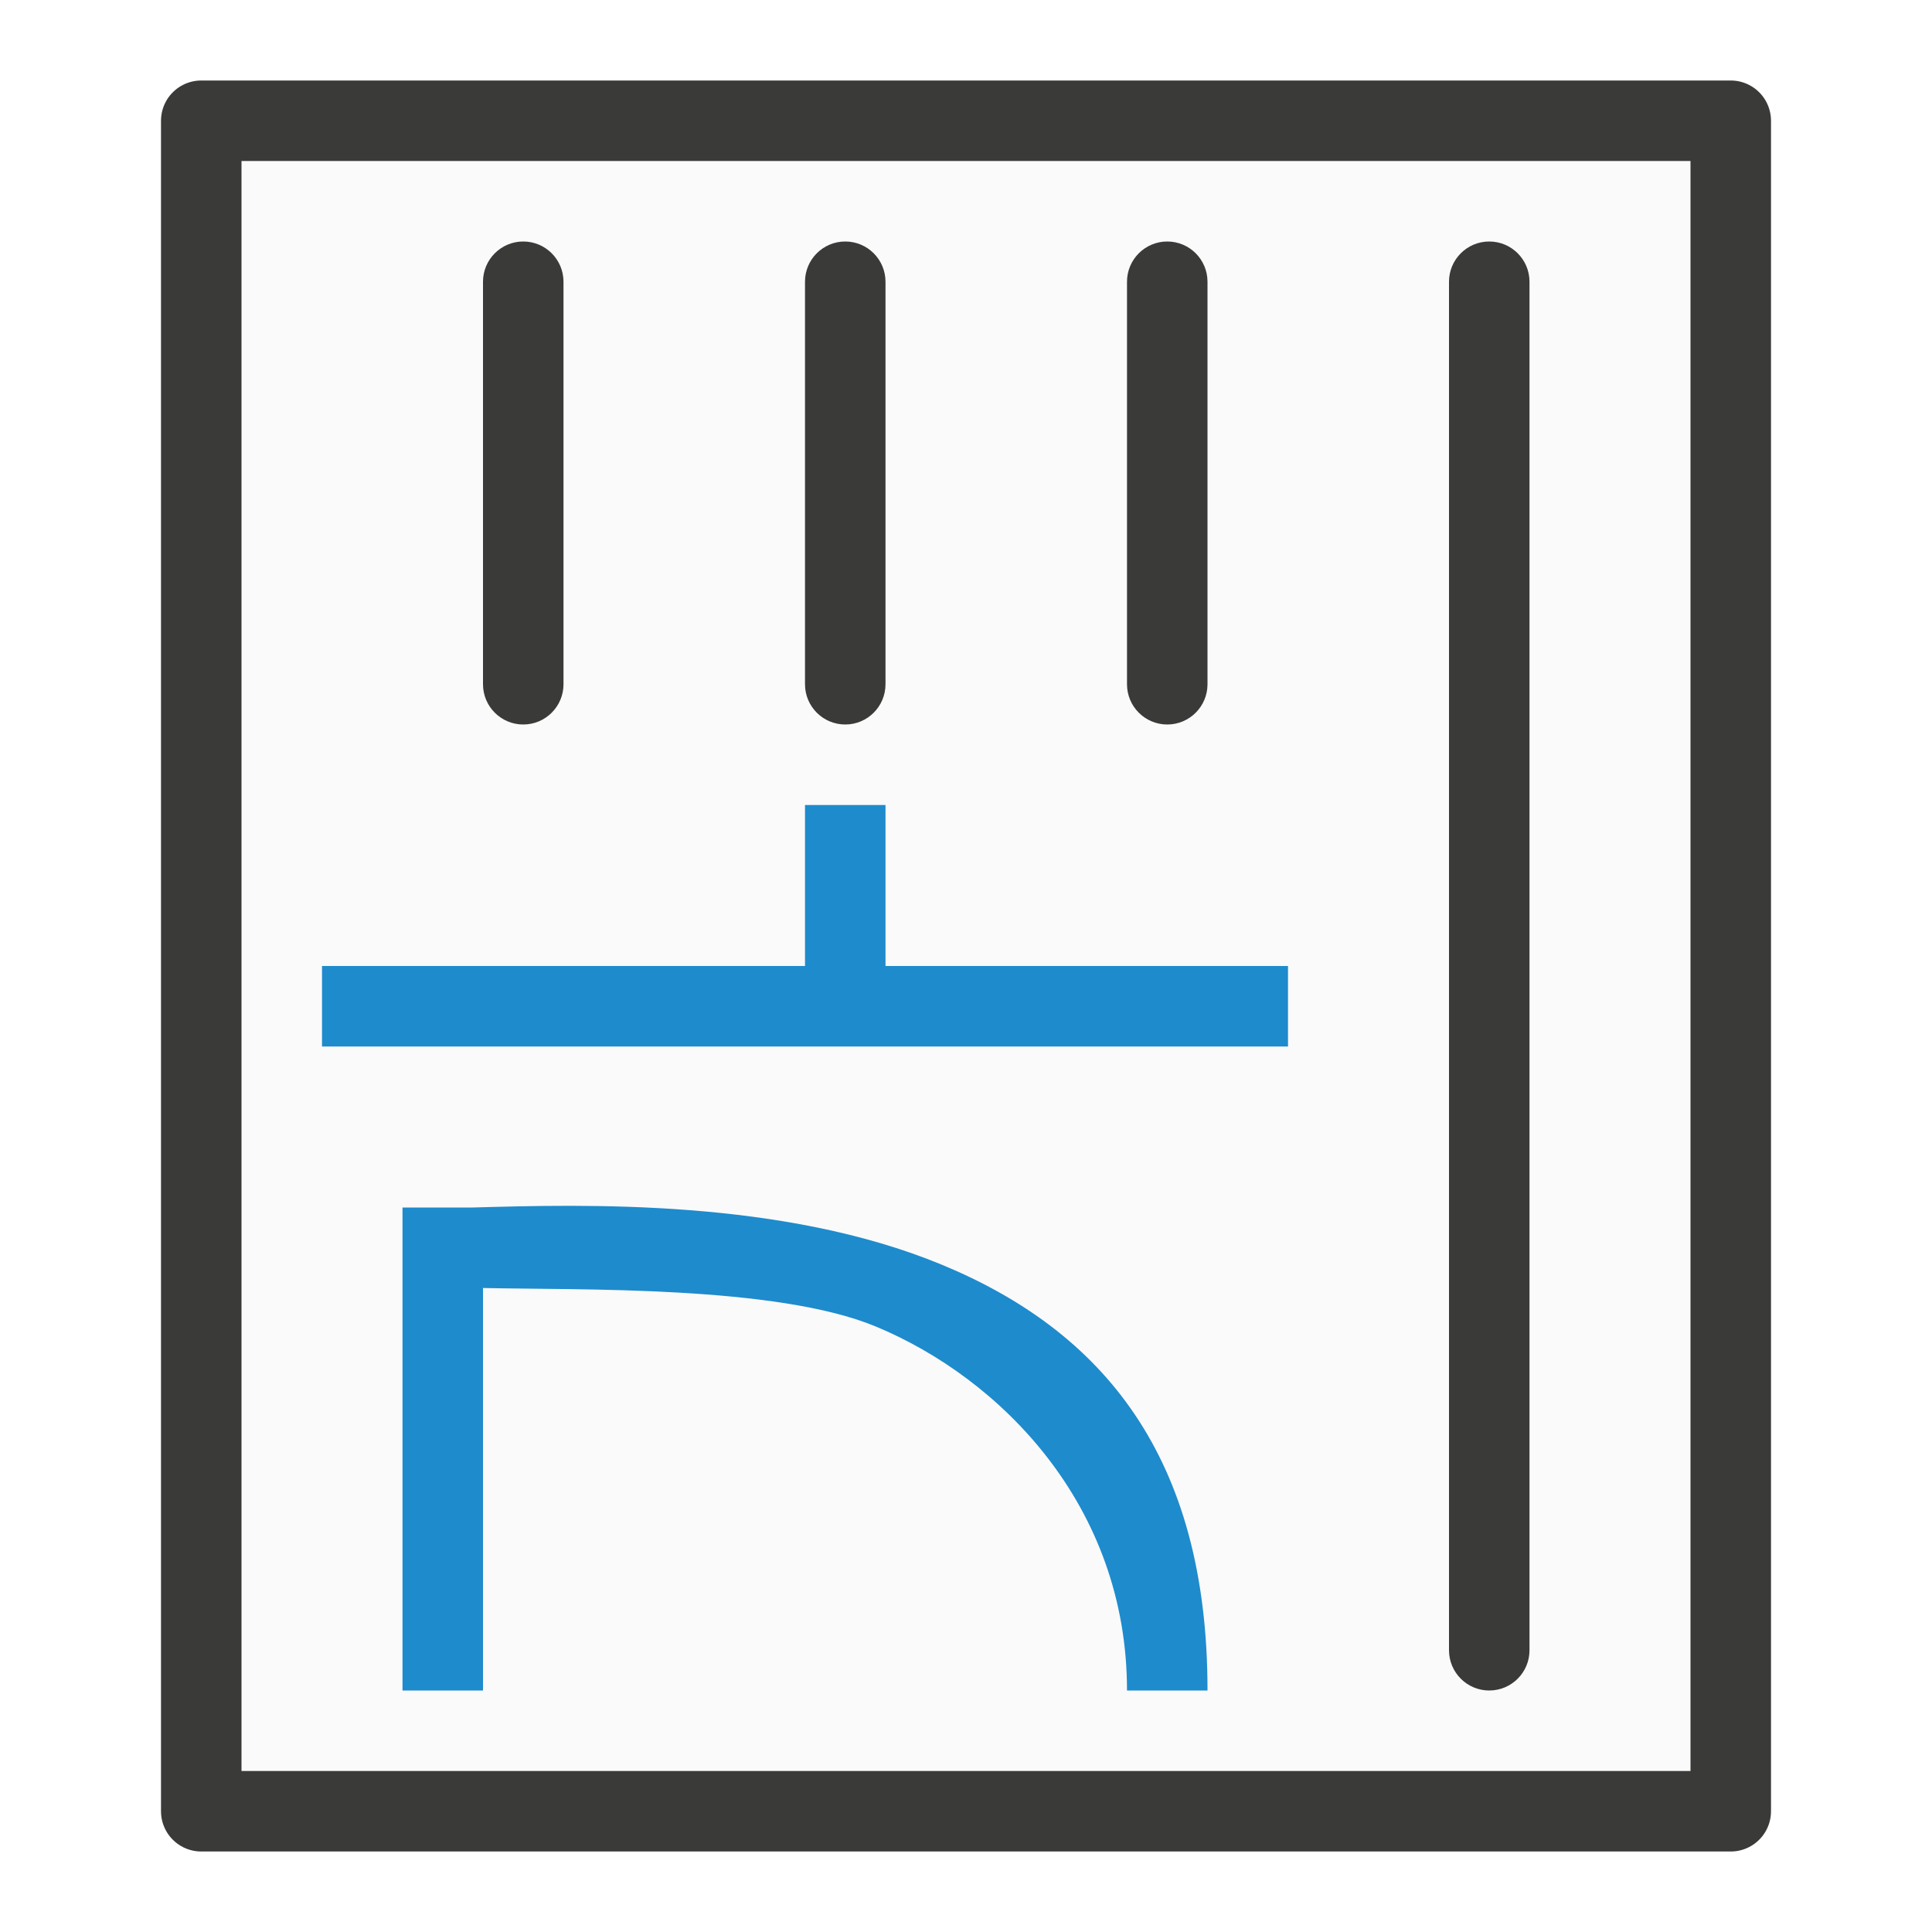
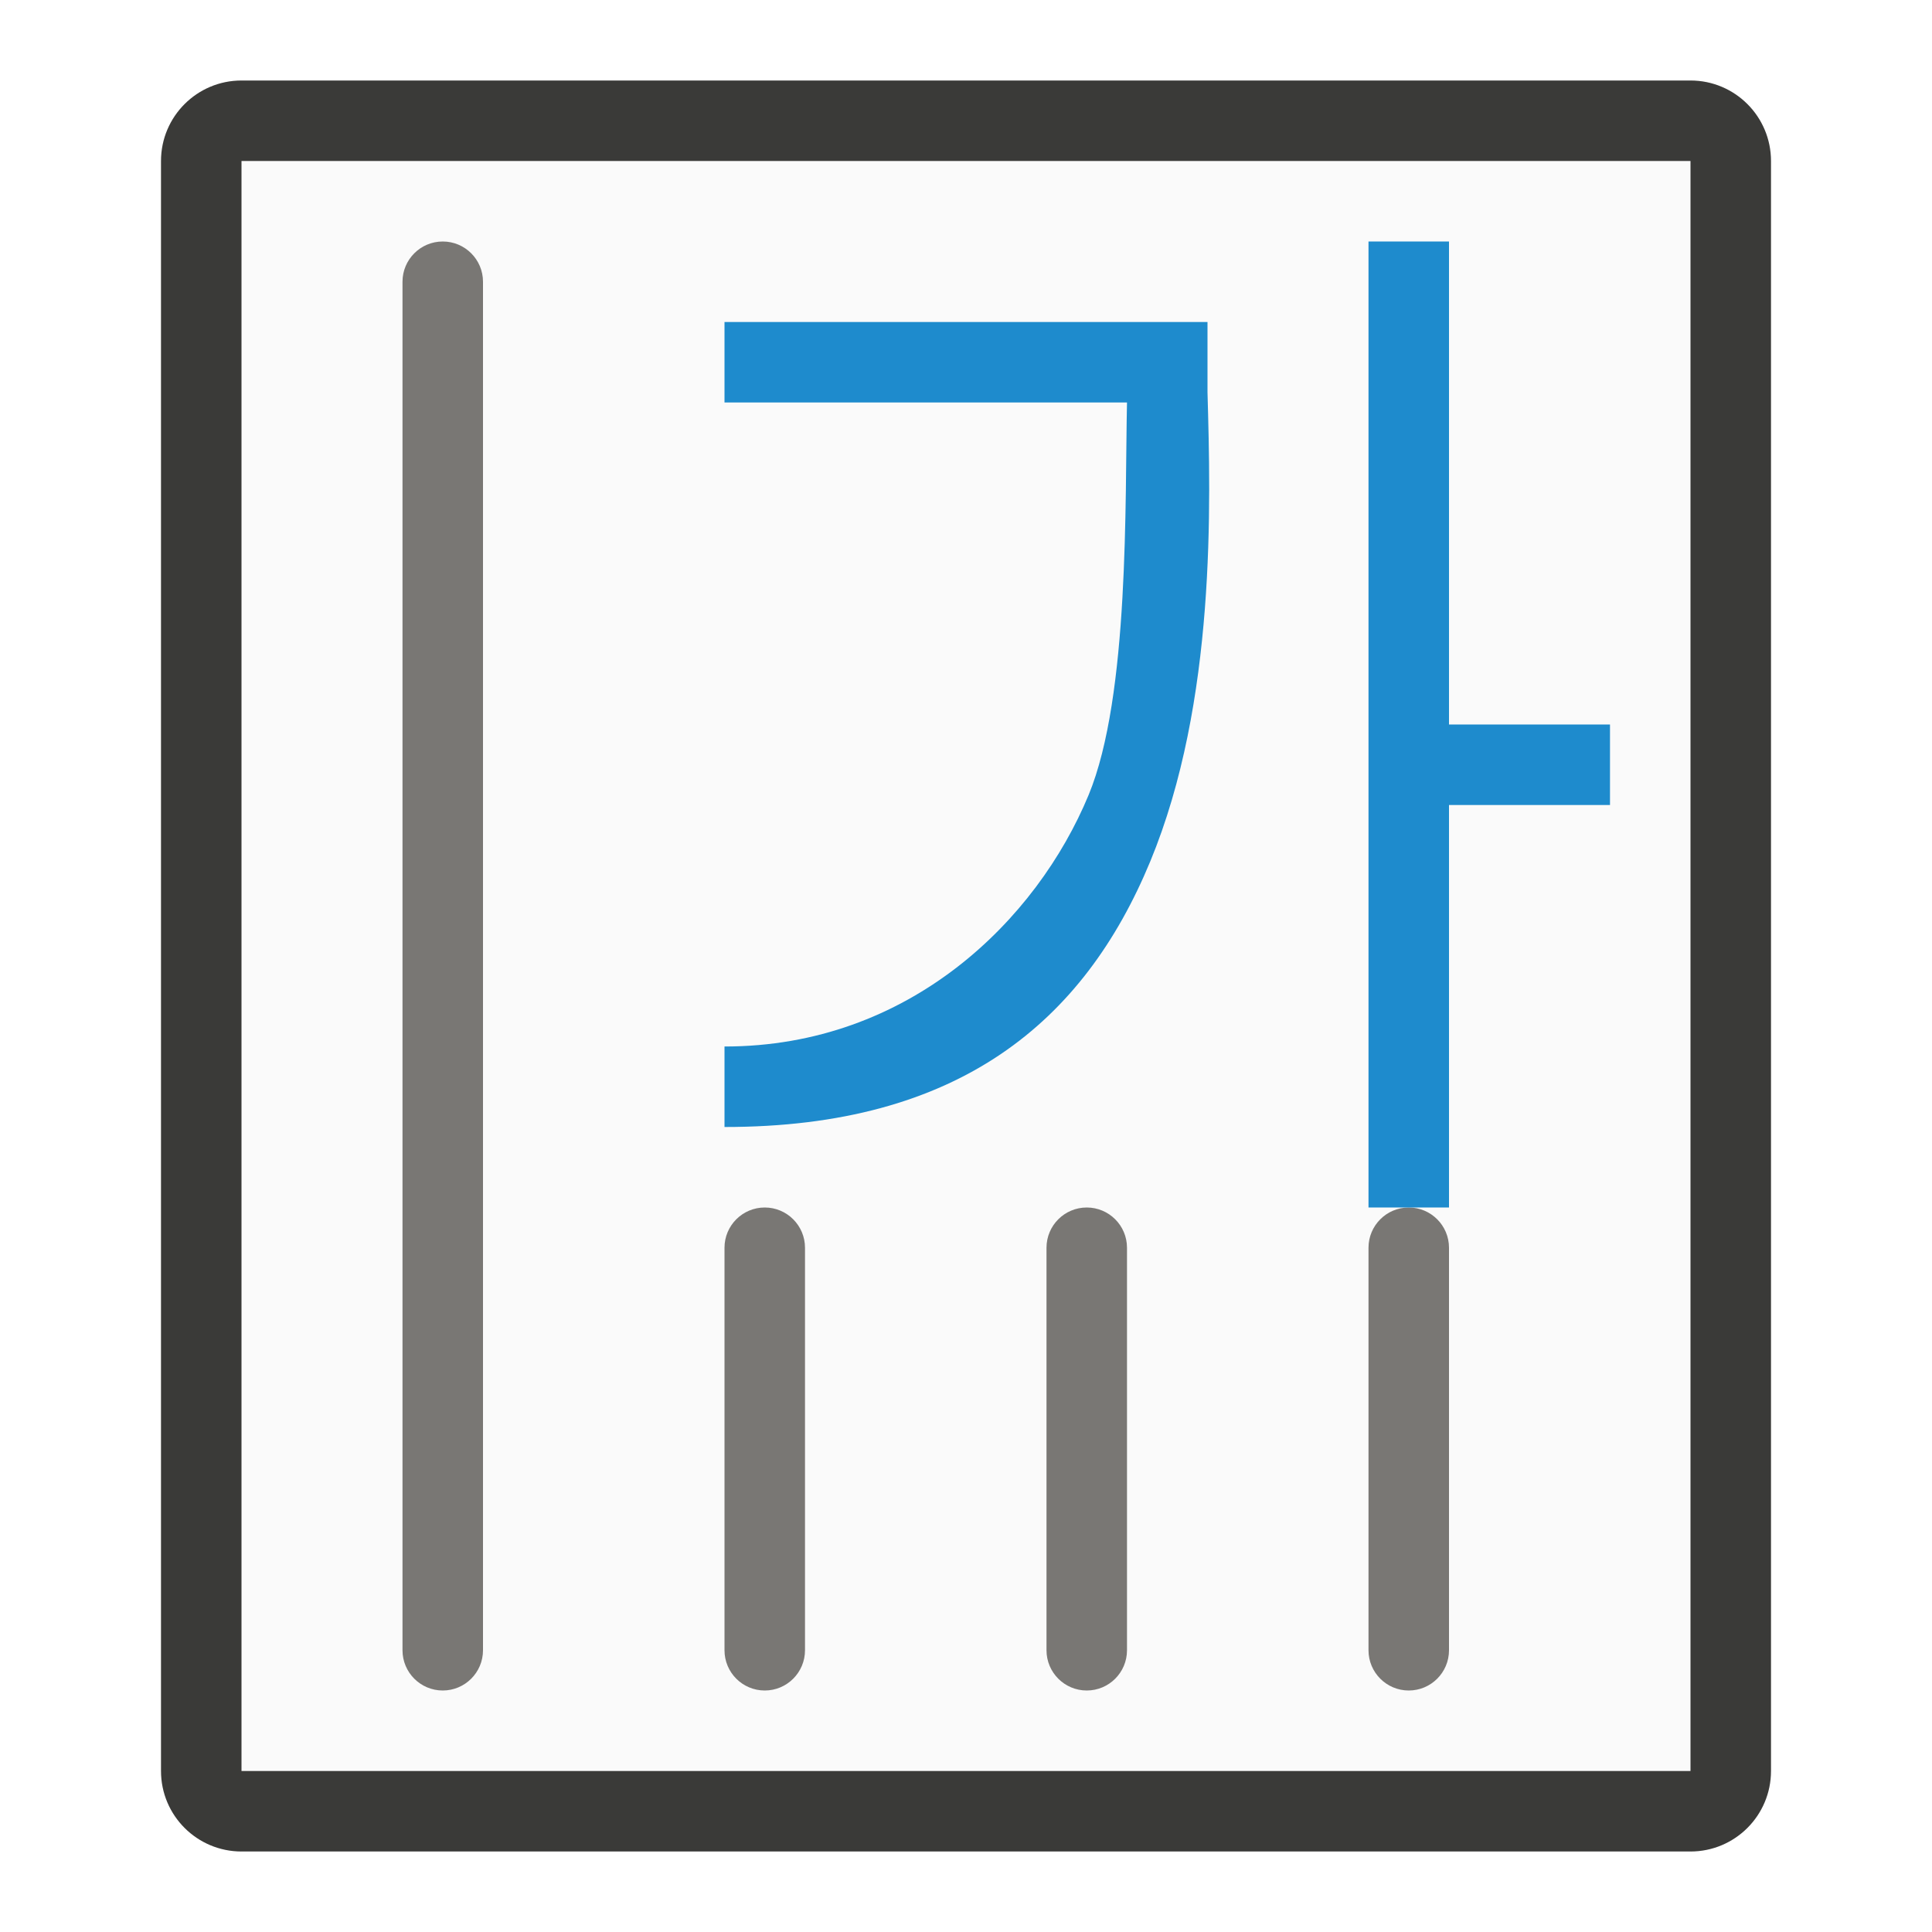
<svg xmlns="http://www.w3.org/2000/svg" viewBox="0 0 24 24">
-   <path d="m2.5 22.5v-21h19v21z" fill="#fafafa" stroke="#3a3a38" stroke-linecap="round" stroke-linejoin="round" />
-   <g fill="#3a3a38" transform="rotate(-90)">
-     <rect height="1" ry=".5" width="6" x="-9" y="14" />
-     <rect height="1" ry=".5" width="6" x="-9" y="10" />
-     <rect height="1" ry=".5" width="6" x="-9" y="6" />
-     <rect height="1" ry=".5" width="18" x="-21" y="18" />
-   </g>
-   <g fill="#1e8bcd" fill-rule="evenodd" transform="matrix(0 -1 1 0 0 24)">
-     <path d="m11 4v12h1v-5h2v-1h-2v-6z" />
-     <path d="m3 5v1h5c-.027 1.204.034 3.642-.477 4.876-.643 1.552-2.226 3.125-4.523 3.124v1c2.914.002 4.465-1.31 5.288-3.297.823-1.987.751-4.444.712-5.829v-.874z" />
+   <g transform="matrix(0 1 -1 0 24 0)">
+     <rect fill="#3a3a38" height="20" rx="1" width="22" x="1" y="2" />
+     <path d="m2 3h20v18h-20z" fill="#fafafa" />
+     <g fill="#797774">
+       <rect height="1" ry=".5" width="6" x="15" y="14" />
+       <rect height="1" ry=".5" width="6" x="15" y="10" />
+       <rect height="1" ry=".5" width="6" x="15" y="6" />
+       <rect height="1" ry=".5" width="18" x="3" y="18" />
+     </g>
+     <g fill="#1e8bcd" fill-rule="evenodd" transform="matrix(0 -1 1 0 -1 18)">
+       <path d="m11 4v12h1v-5h2v-1h-2v-6z" />
+       <path d="m3 5v1h5c-.027 1.204.034 3.642-.477 4.876-.643 1.552-2.226 3.125-4.523 3.124v1c2.914.002 4.465-1.31 5.288-3.297.823-1.987.751-4.444.712-5.829v-.874z" />
+     </g>
  </g>
</svg>
